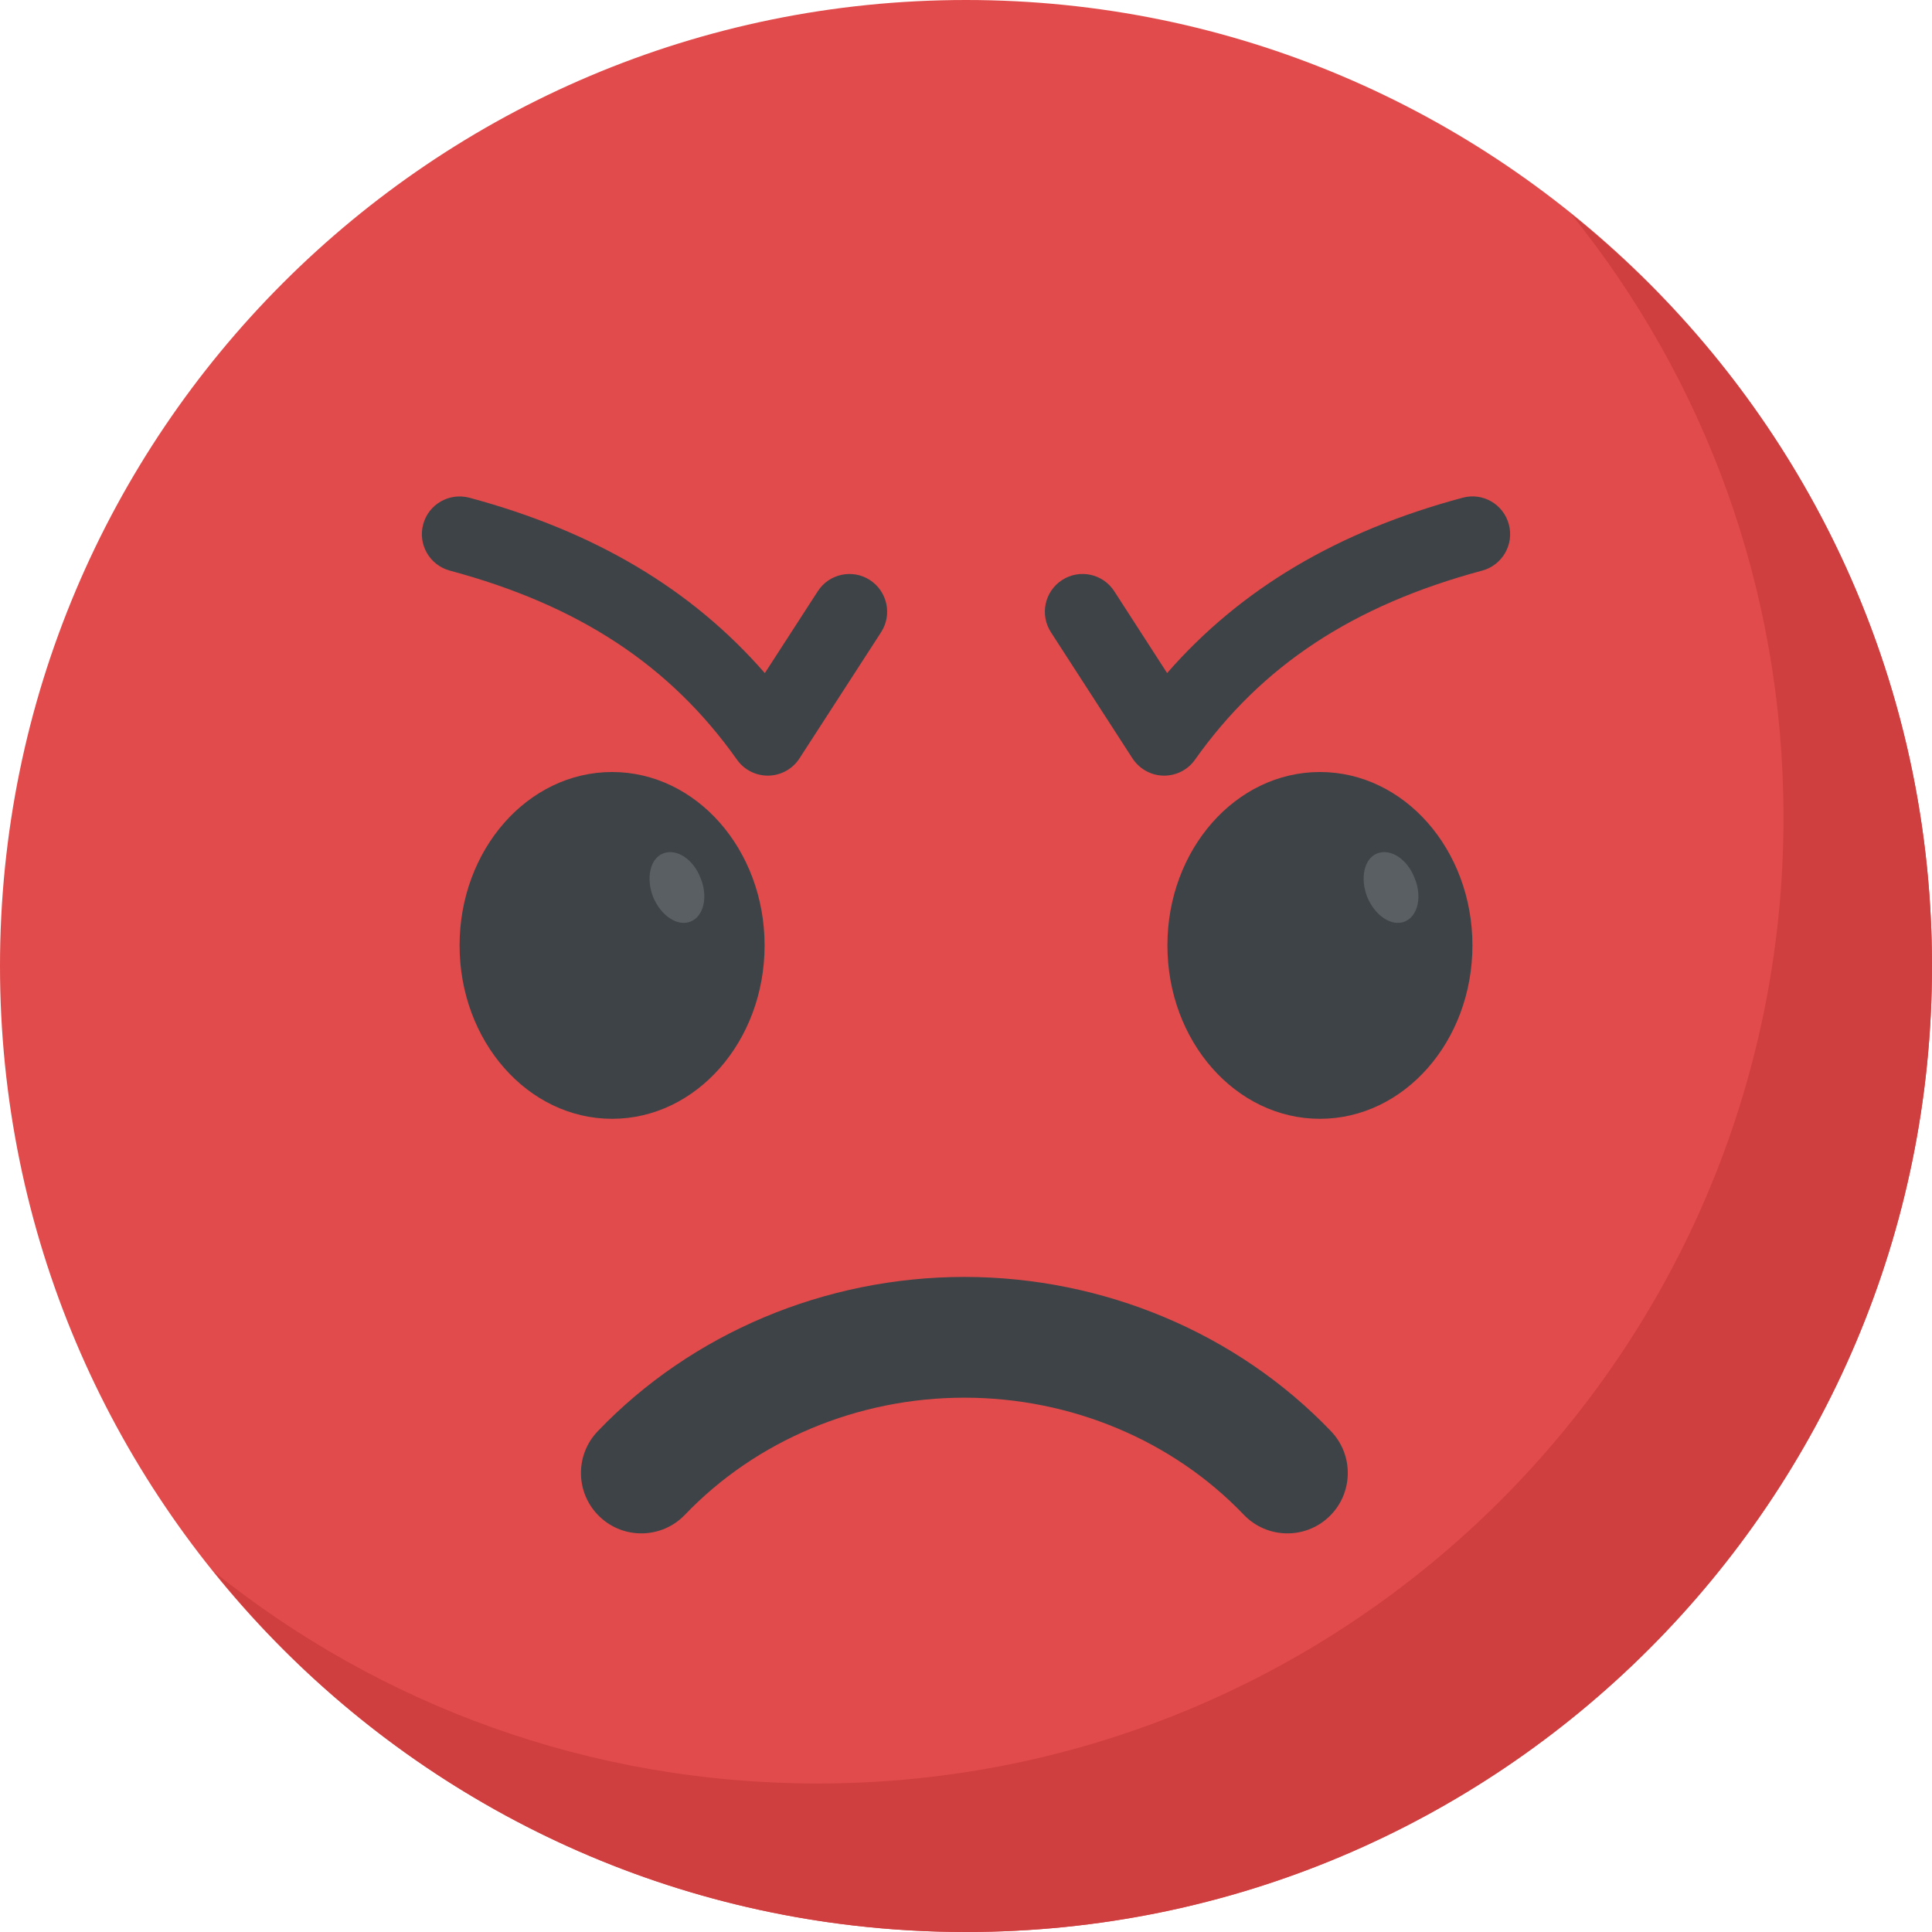
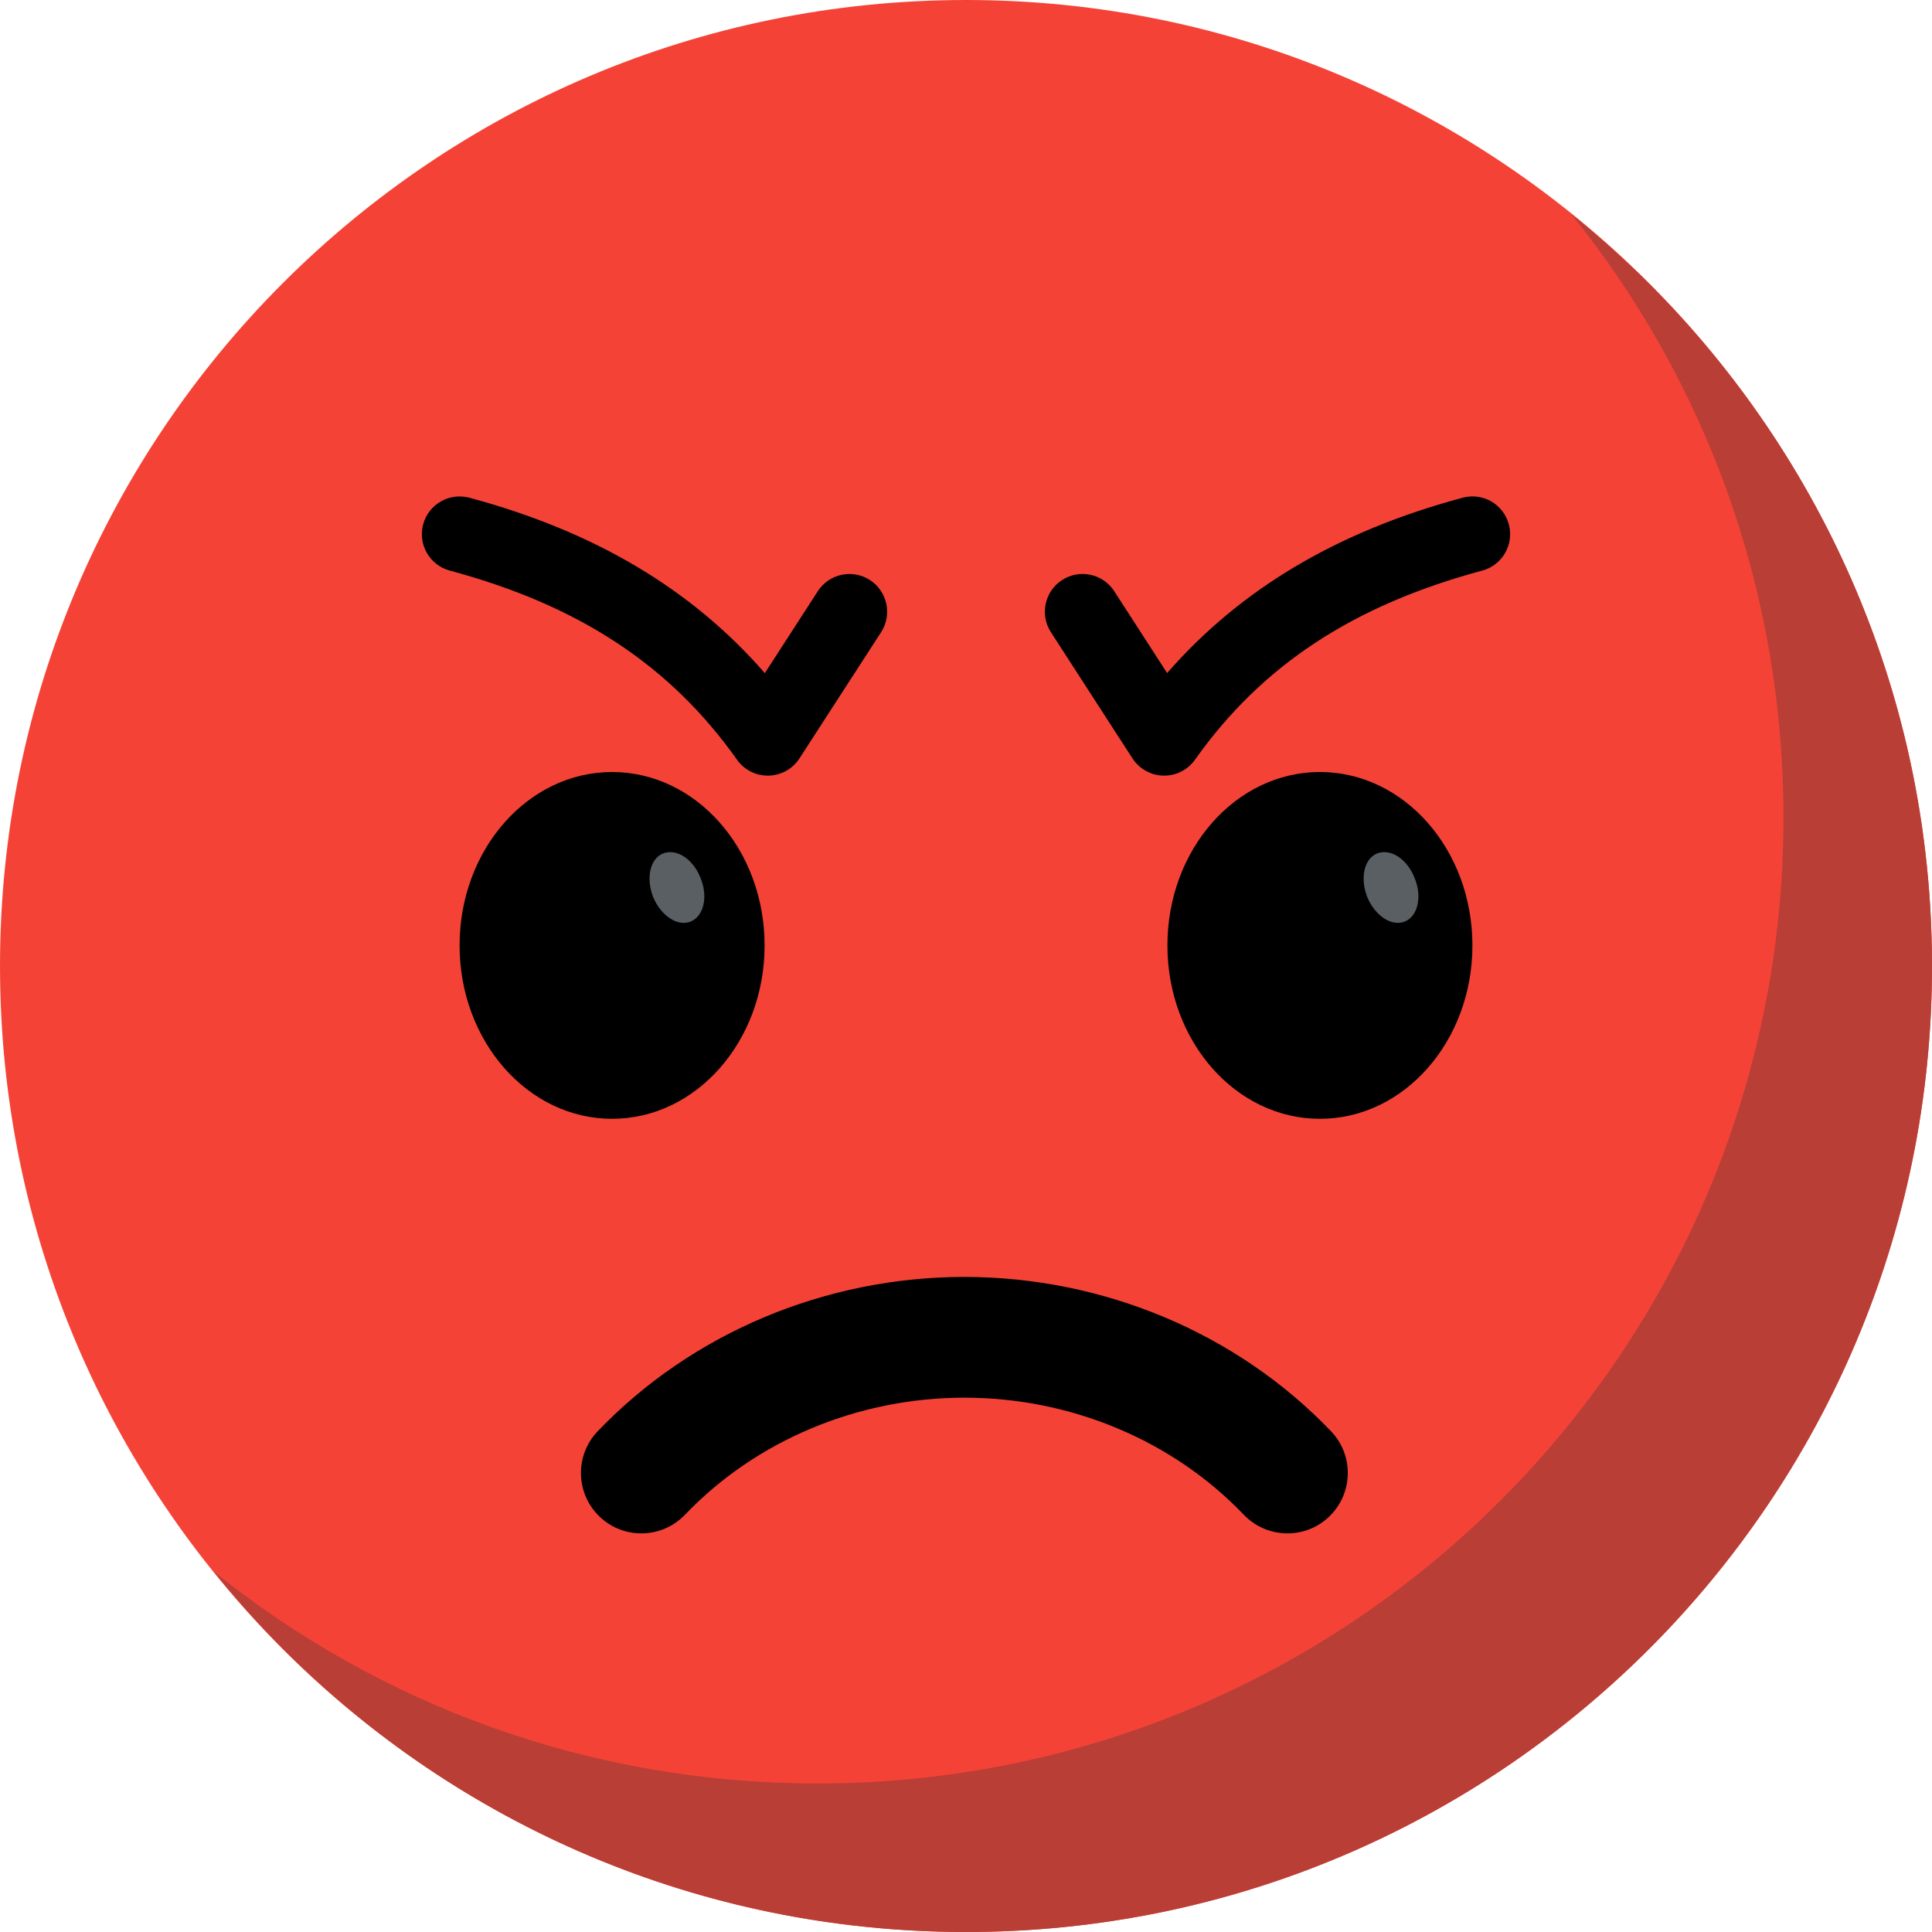
<svg xmlns="http://www.w3.org/2000/svg" version="1.1" id="Capa_1" x="0px" y="0px" viewBox="0 0 512 512" style="enable-background:new 0 0 512 512;" xml:space="preserve">
-   <path style="fill:#E24B4B;" d="M512,256c0,141.44-114.72,256-256,256C114.56,512,0,397.44,0,256C0,114.72,114.56,0,256,0  C397.28,0,512,114.72,512,256z" />
-   <path style="fill:#D03F3F;" d="M512,256c0,141.44-114.72,256-256,256c-80.64,0-152.64-37.28-199.36-95.52  c43.84,35.2,99.36,56.16,160,56.16c141.28,0,256-114.56,256-256c0-60.64-20.96-116.16-56.32-160C474.72,103.52,512,175.36,512,256z" />
+   <path style="fill:#f44336;" d="M512,256c0,141.44-114.72,256-256,256C114.56,512,0,397.44,0,256C0,114.72,114.56,0,256,0  C397.28,0,512,114.72,512,256z" />
+   <path style="fill:#B93E36;" d="M512,256c0,141.44-114.72,256-256,256c-80.64,0-152.64-37.28-199.36-95.52  c43.84,35.2,99.36,56.16,160,56.16c141.28,0,256-114.56,256-256c0-60.64-20.96-116.16-56.32-160C474.72,103.52,512,175.36,512,256z" />
  <g>
-     <path style="fill:#3E4347;" d="M203.472,205.552c-3.232,0-6.288-1.568-8.16-4.224C177.6,176.336,153.424,160.4,119.2,151.216   c-5.328-1.44-8.496-6.928-7.056-12.256c1.44-5.344,6.896-8.464,12.256-7.056c33.072,8.896,58.832,24.144,78.288,46.48   l14.032-21.696c2.976-4.64,9.2-5.968,13.808-2.976c4.64,3.008,5.968,9.184,2.976,13.824l-21.632,33.44   c-1.792,2.784-4.864,4.496-8.176,4.576C203.6,205.552,203.52,205.552,203.472,205.552z" />
-     <ellipse style="fill:#3E4347;" cx="162.208" cy="250.544" rx="40.416" ry="45.952" />
-     <path style="fill:#3E4347;" d="M308.528,205.552c-0.08,0-0.144,0-0.224,0c-3.312-0.064-6.368-1.792-8.192-4.576l-21.616-33.44   c-2.992-4.64-1.664-10.832,2.976-13.824c4.624-3.008,10.832-1.664,13.824,2.976l14,21.68c19.472-22.32,45.216-37.584,78.304-46.464   c5.36-1.456,10.816,1.712,12.256,7.056c1.44,5.328-1.728,10.816-7.056,12.256c-34.224,9.2-58.4,25.12-76.128,50.128   C314.816,203.984,311.76,205.552,308.528,205.552z" />
-     <ellipse style="fill:#3E4347;" cx="349.792" cy="250.544" rx="40.416" ry="45.952" />
-     <path style="fill:#3E4347;" d="M329.616,401.424c-18.864-19.728-45.84-31.024-74.048-31.024s-55.184,11.312-74.048,31.024   c-6.128,6.4-16.272,6.592-22.624,0.496c-6.384-6.112-6.608-16.24-0.496-22.624c24.88-26,60.288-40.896,97.168-40.896   c36.896,0,72.304,14.912,97.168,40.896c6.112,6.384,5.888,16.512-0.496,22.624C345.888,408.016,335.744,407.824,329.616,401.424z" />
+     <path style="fill:#black;" d="M203.472,205.552c-3.232,0-6.288-1.568-8.16-4.224C177.6,176.336,153.424,160.4,119.2,151.216   c-5.328-1.44-8.496-6.928-7.056-12.256c1.44-5.344,6.896-8.464,12.256-7.056c33.072,8.896,58.832,24.144,78.288,46.48   l14.032-21.696c2.976-4.64,9.2-5.968,13.808-2.976c4.64,3.008,5.968,9.184,2.976,13.824l-21.632,33.44   c-1.792,2.784-4.864,4.496-8.176,4.576C203.6,205.552,203.52,205.552,203.472,205.552z" />
+     <ellipse style="fill:#black;" cx="162.208" cy="250.544" rx="40.416" ry="45.952" />
+     <path style="fill:#black;" d="M308.528,205.552c-0.08,0-0.144,0-0.224,0c-3.312-0.064-6.368-1.792-8.192-4.576l-21.616-33.44   c-2.992-4.64-1.664-10.832,2.976-13.824c4.624-3.008,10.832-1.664,13.824,2.976l14,21.68c19.472-22.32,45.216-37.584,78.304-46.464   c5.36-1.456,10.816,1.712,12.256,7.056c1.44,5.328-1.728,10.816-7.056,12.256c-34.224,9.2-58.4,25.12-76.128,50.128   C314.816,203.984,311.76,205.552,308.528,205.552z" />
+     <ellipse style="fill:#black;" cx="349.792" cy="250.544" rx="40.416" ry="45.952" />
+     <path style="fill:#black;" d="M329.616,401.424c-18.864-19.728-45.84-31.024-74.048-31.024s-55.184,11.312-74.048,31.024   c-6.128,6.4-16.272,6.592-22.624,0.496c-6.384-6.112-6.608-16.24-0.496-22.624c24.88-26,60.288-40.896,97.168-40.896   c36.896,0,72.304,14.912,97.168,40.896c6.112,6.384,5.888,16.512-0.496,22.624C345.888,408.016,335.744,407.824,329.616,401.424z" />
  </g>
  <g>
    <path style="fill:#5A5F63;" d="M372.272,244.224c-3.456,1.392-7.856-1.504-9.936-6.496c-1.952-5.008-0.848-10.16,2.608-11.552   c3.584-1.408,8,1.488,9.936,6.496C376.96,237.648,375.728,242.832,372.272,244.224z" />
    <path style="fill:#5A5F63;" d="M183.024,244.224c-3.456,1.392-7.856-1.504-9.936-6.496c-1.936-5.008-0.848-10.16,2.624-11.552   c3.584-1.408,8,1.488,9.936,6.496C187.712,237.648,186.48,242.832,183.024,244.224z" />
  </g>
  <g>
</g>
  <g>
</g>
  <g>
</g>
  <g>
</g>
  <g>
</g>
  <g>
</g>
  <g>
</g>
  <g>
</g>
  <g>
</g>
  <g>
</g>
  <g>
</g>
  <g>
</g>
  <g>
</g>
  <g>
</g>
  <g>
</g>
</svg>
